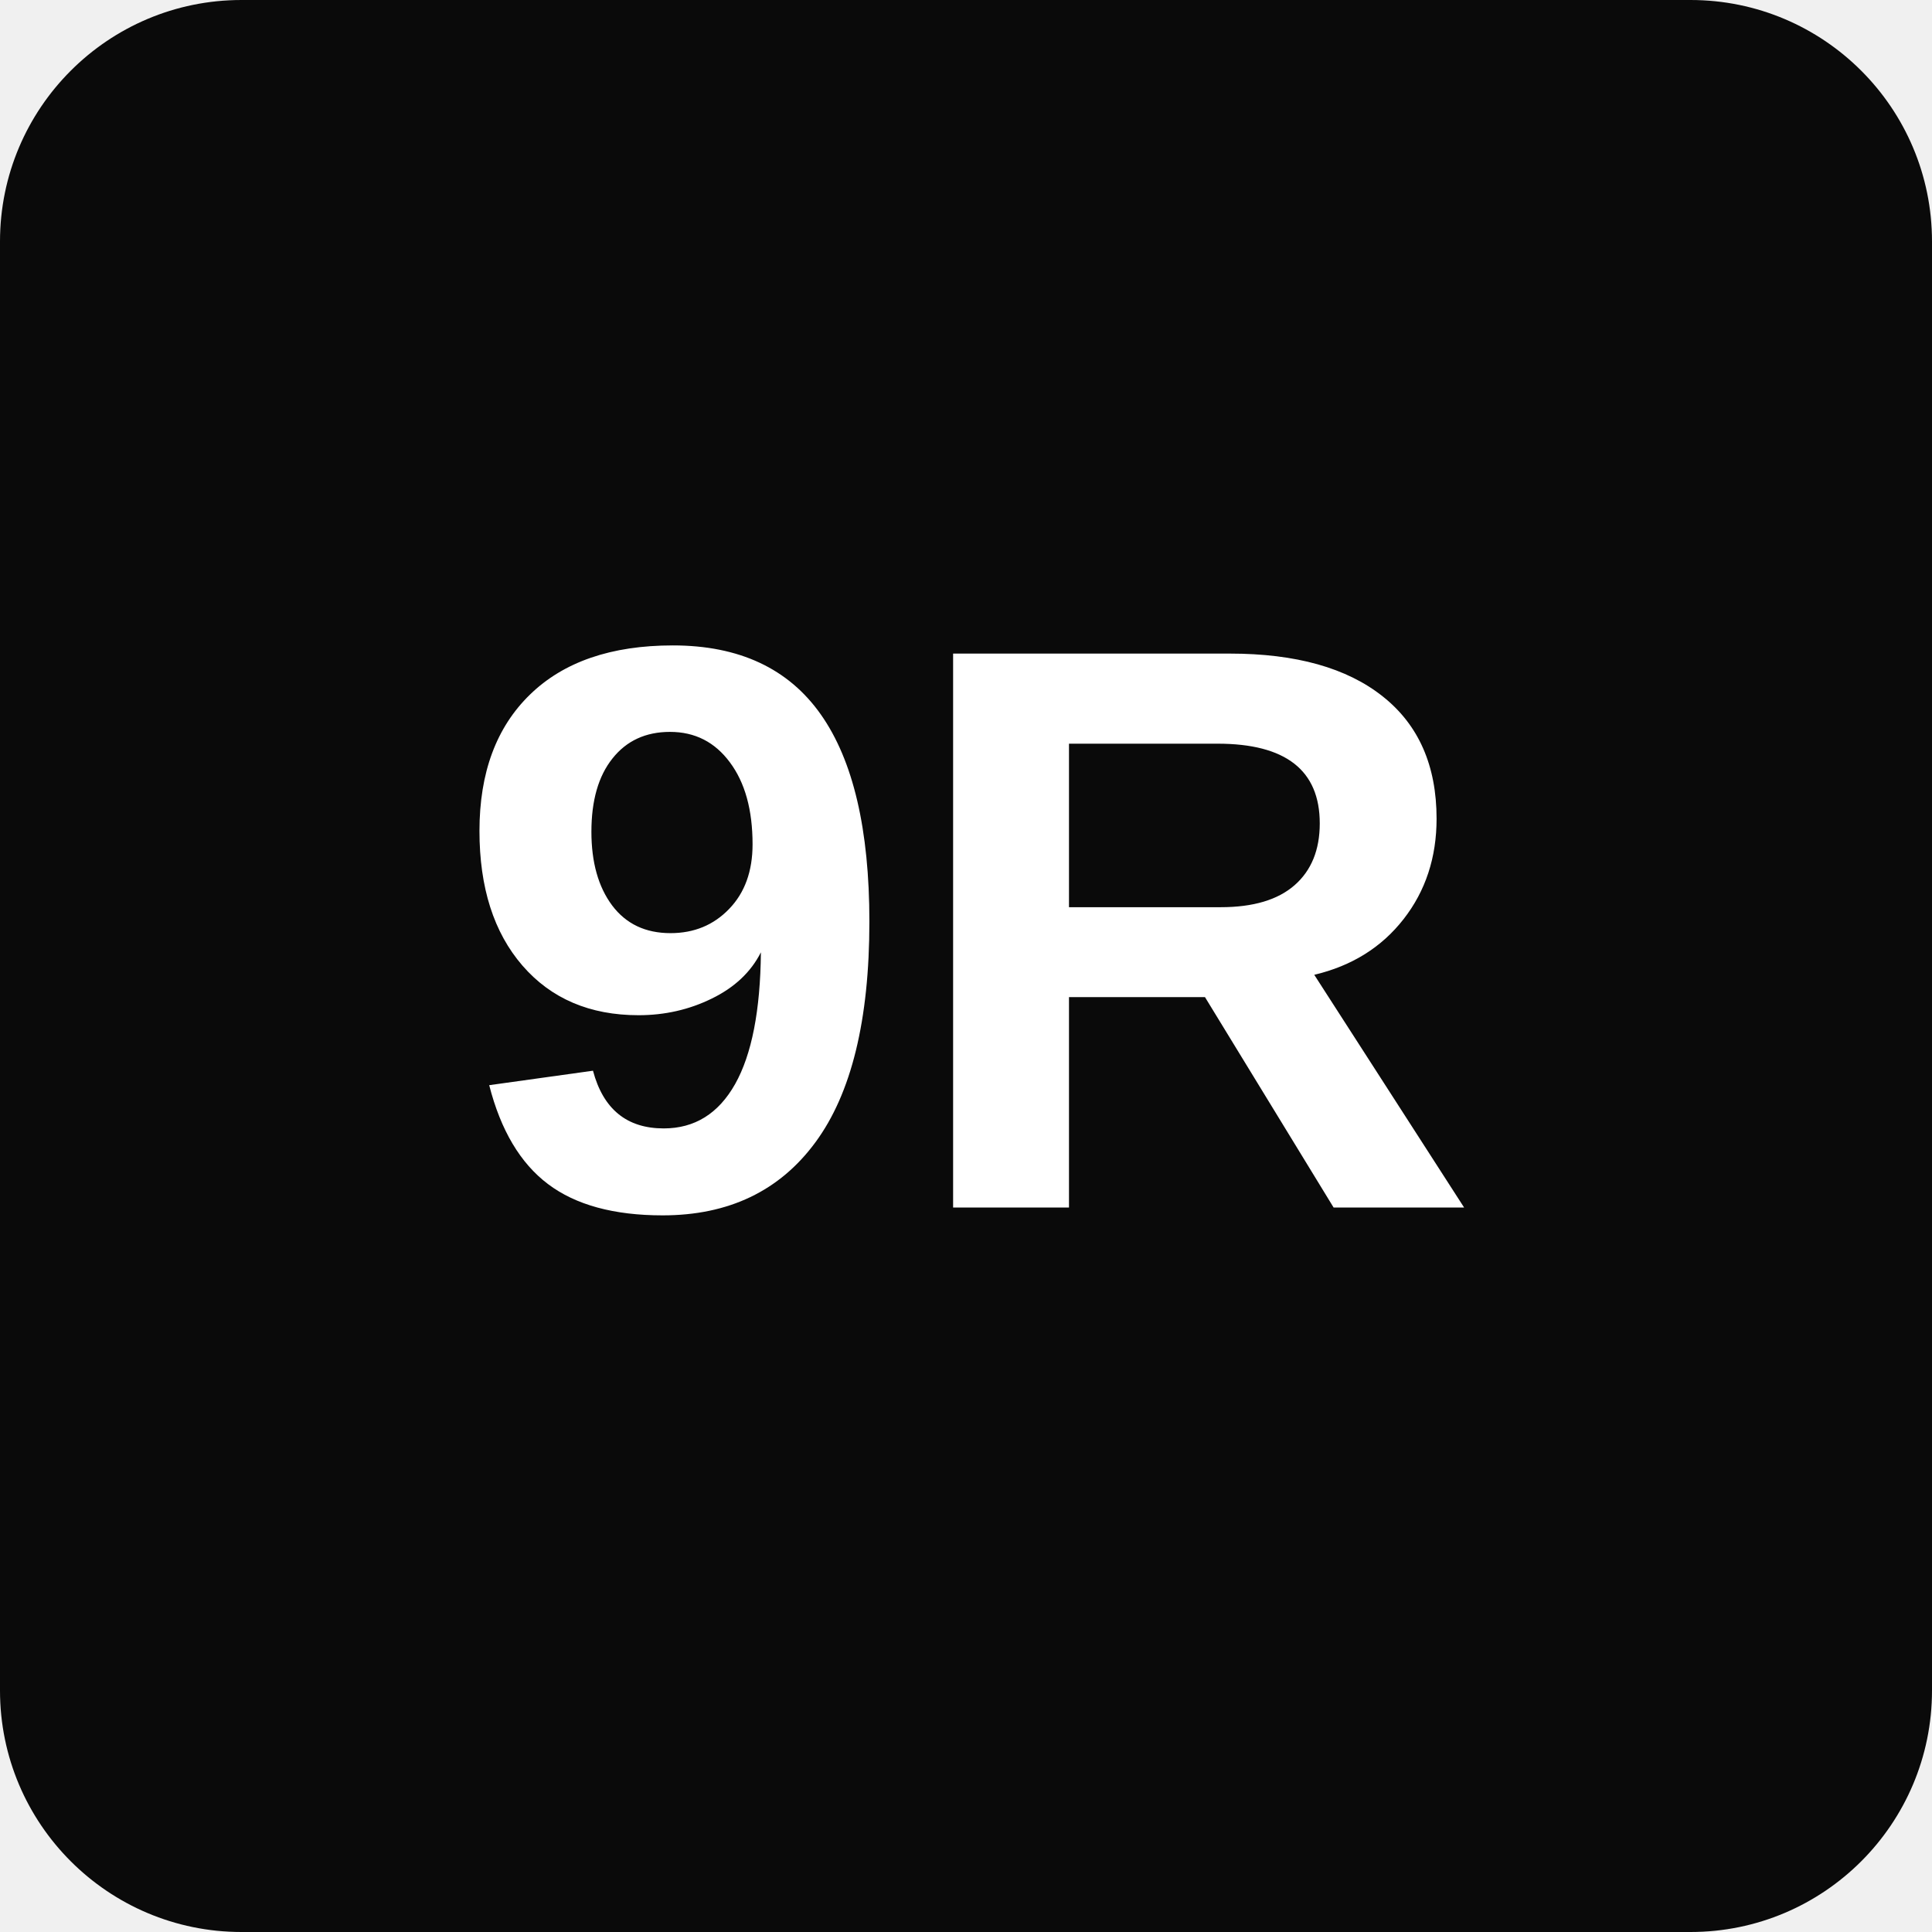
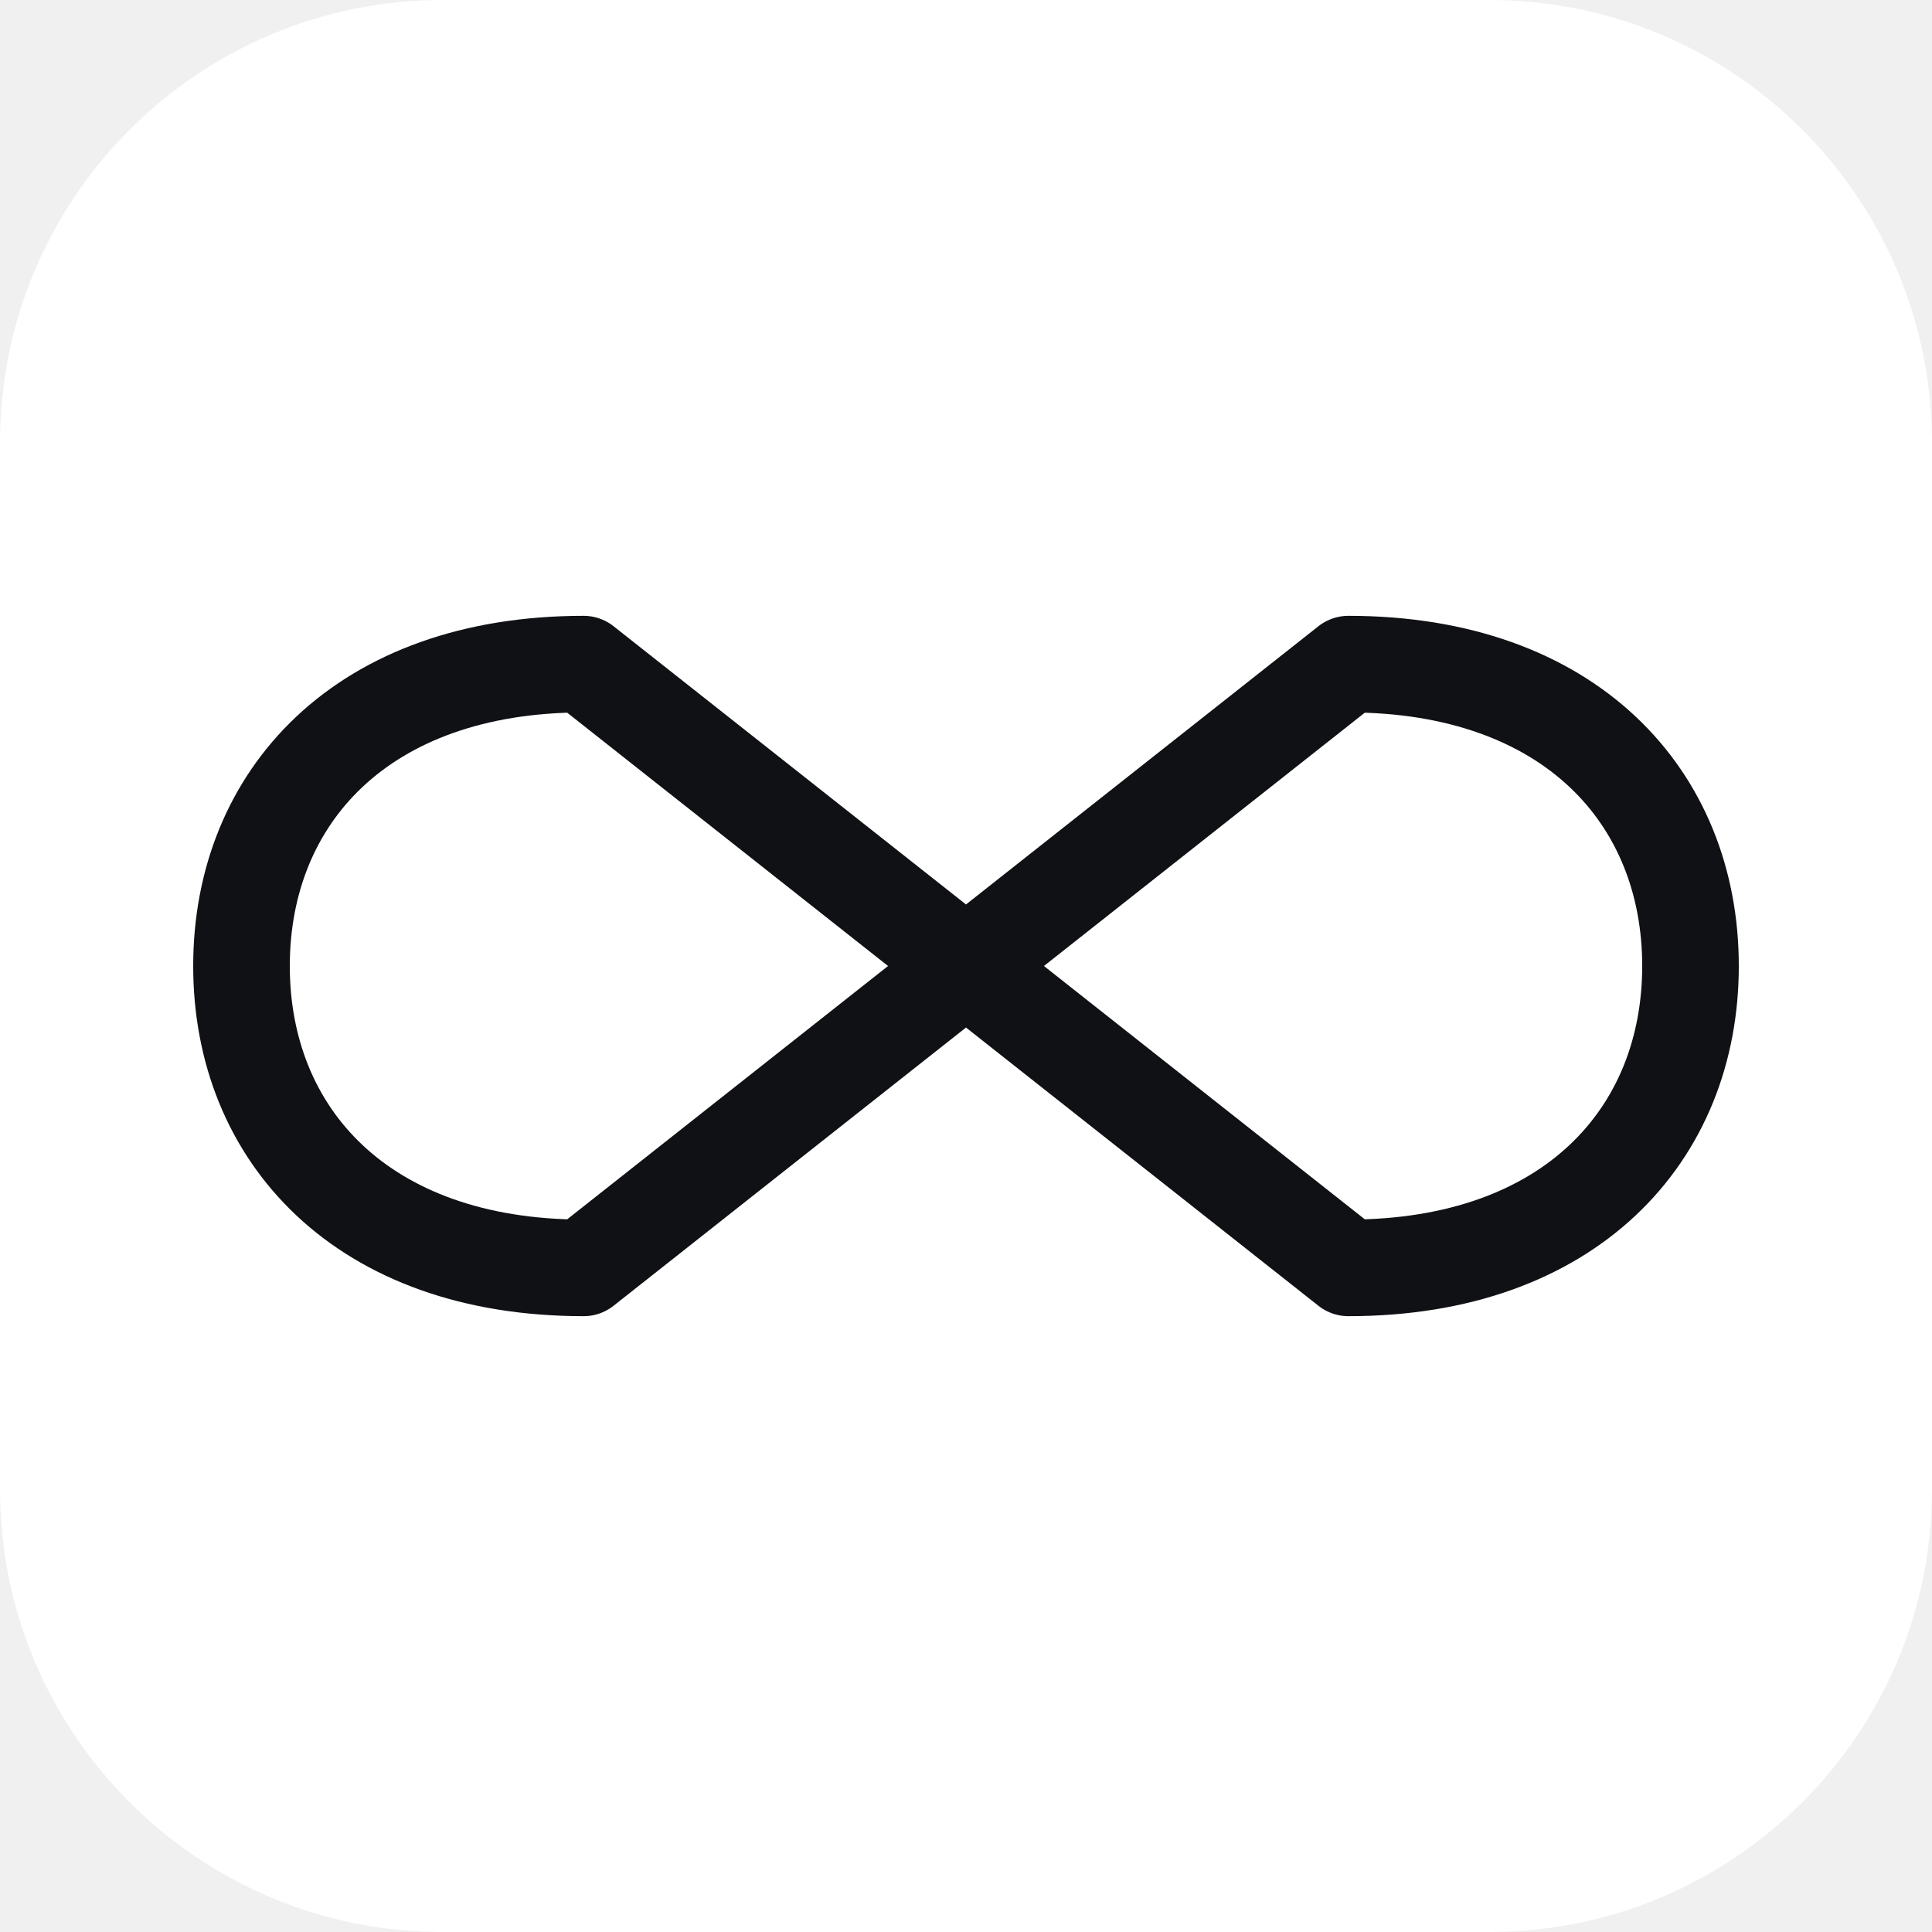
- <svg xmlns="http://www.w3.org/2000/svg" width="192" height="192" viewBox="0 0 192 192">
-   <rect width="192" height="192" rx="24" fill="#0a0a0a" />
-   <text x="96" y="120" font-family="Arial, sans-serif" font-size="80" font-weight="bold" fill="#ffffff" text-anchor="middle">9R</text>
+ <svg xmlns="http://www.w3.org/2000/svg" width="192" height="192" viewBox="0 0 48 48" fill="none">
+   <rect width="48" height="48" rx="11" fill="#ffffff" />
+   <path d="M14.5 16.5 24 24l-9.5 7.5C9 31.5 6 28.2 6 24s3-7.5 8.5-7.5Zm19 0L24 24l9.5 7.5C39 31.5 42 28.2 42 24s-3-7.5-8.5-7.5Z" stroke="#101114" stroke-width="2.4" stroke-linecap="round" stroke-linejoin="round" />
</svg>
